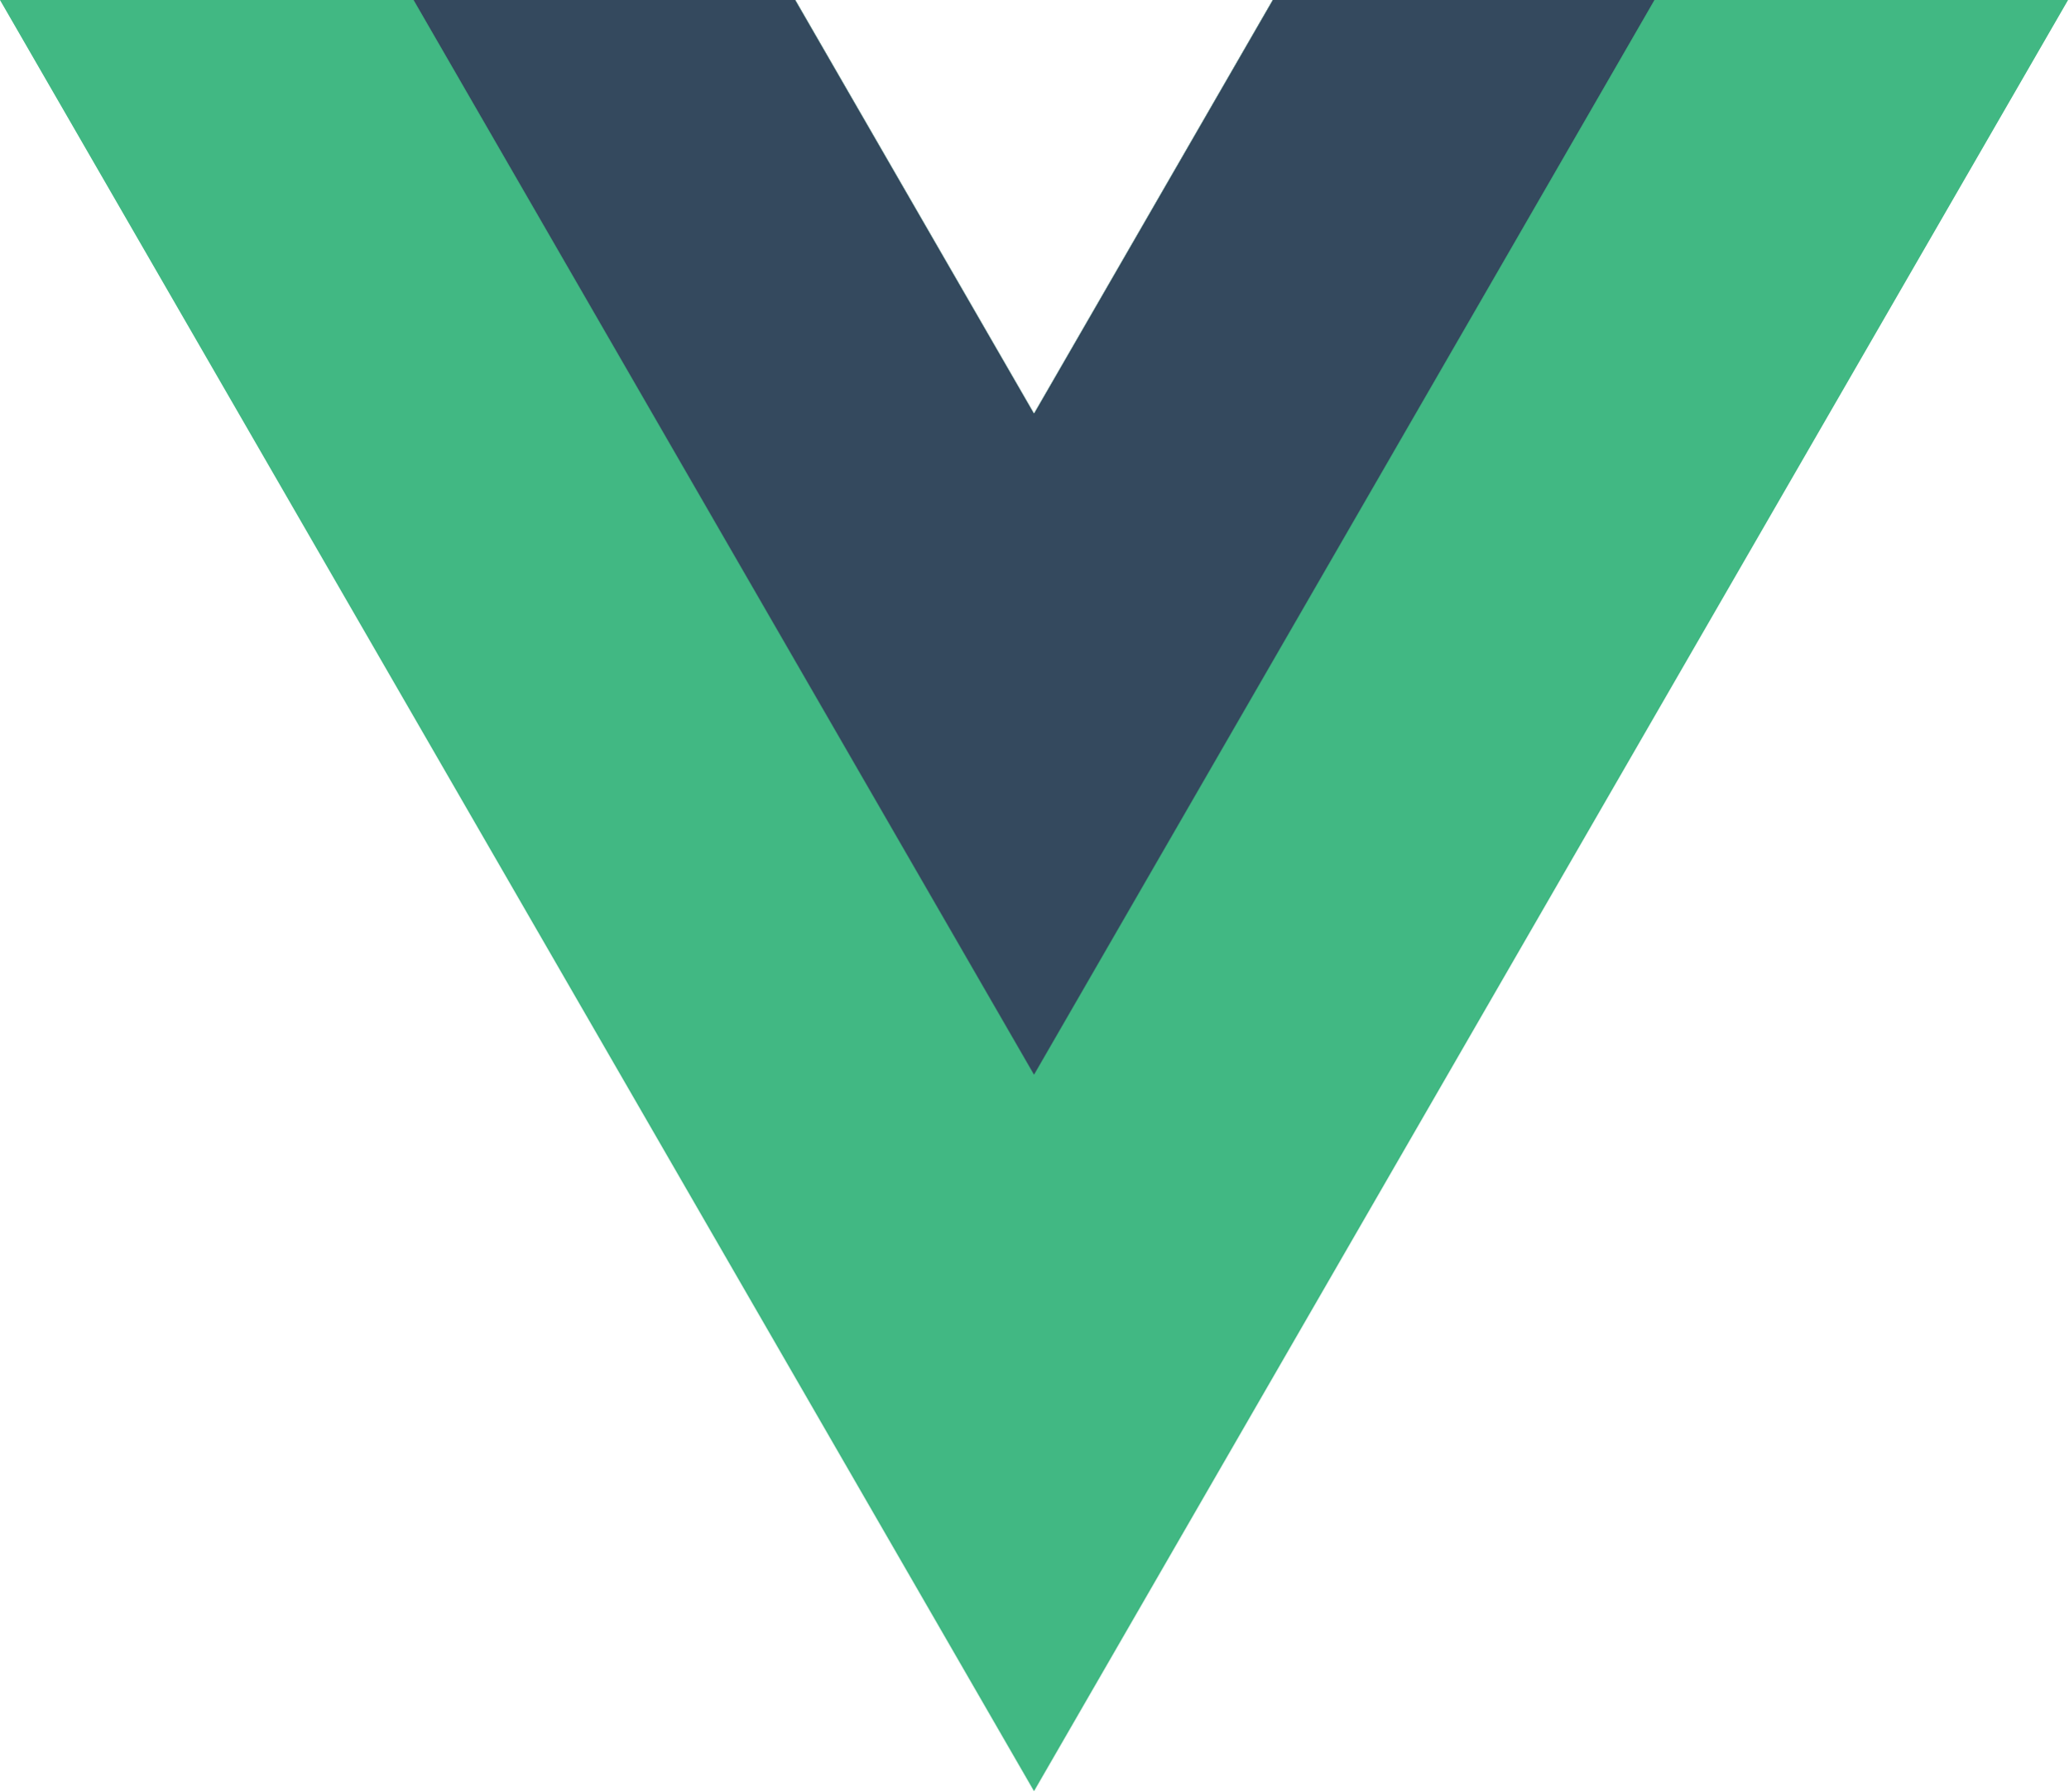
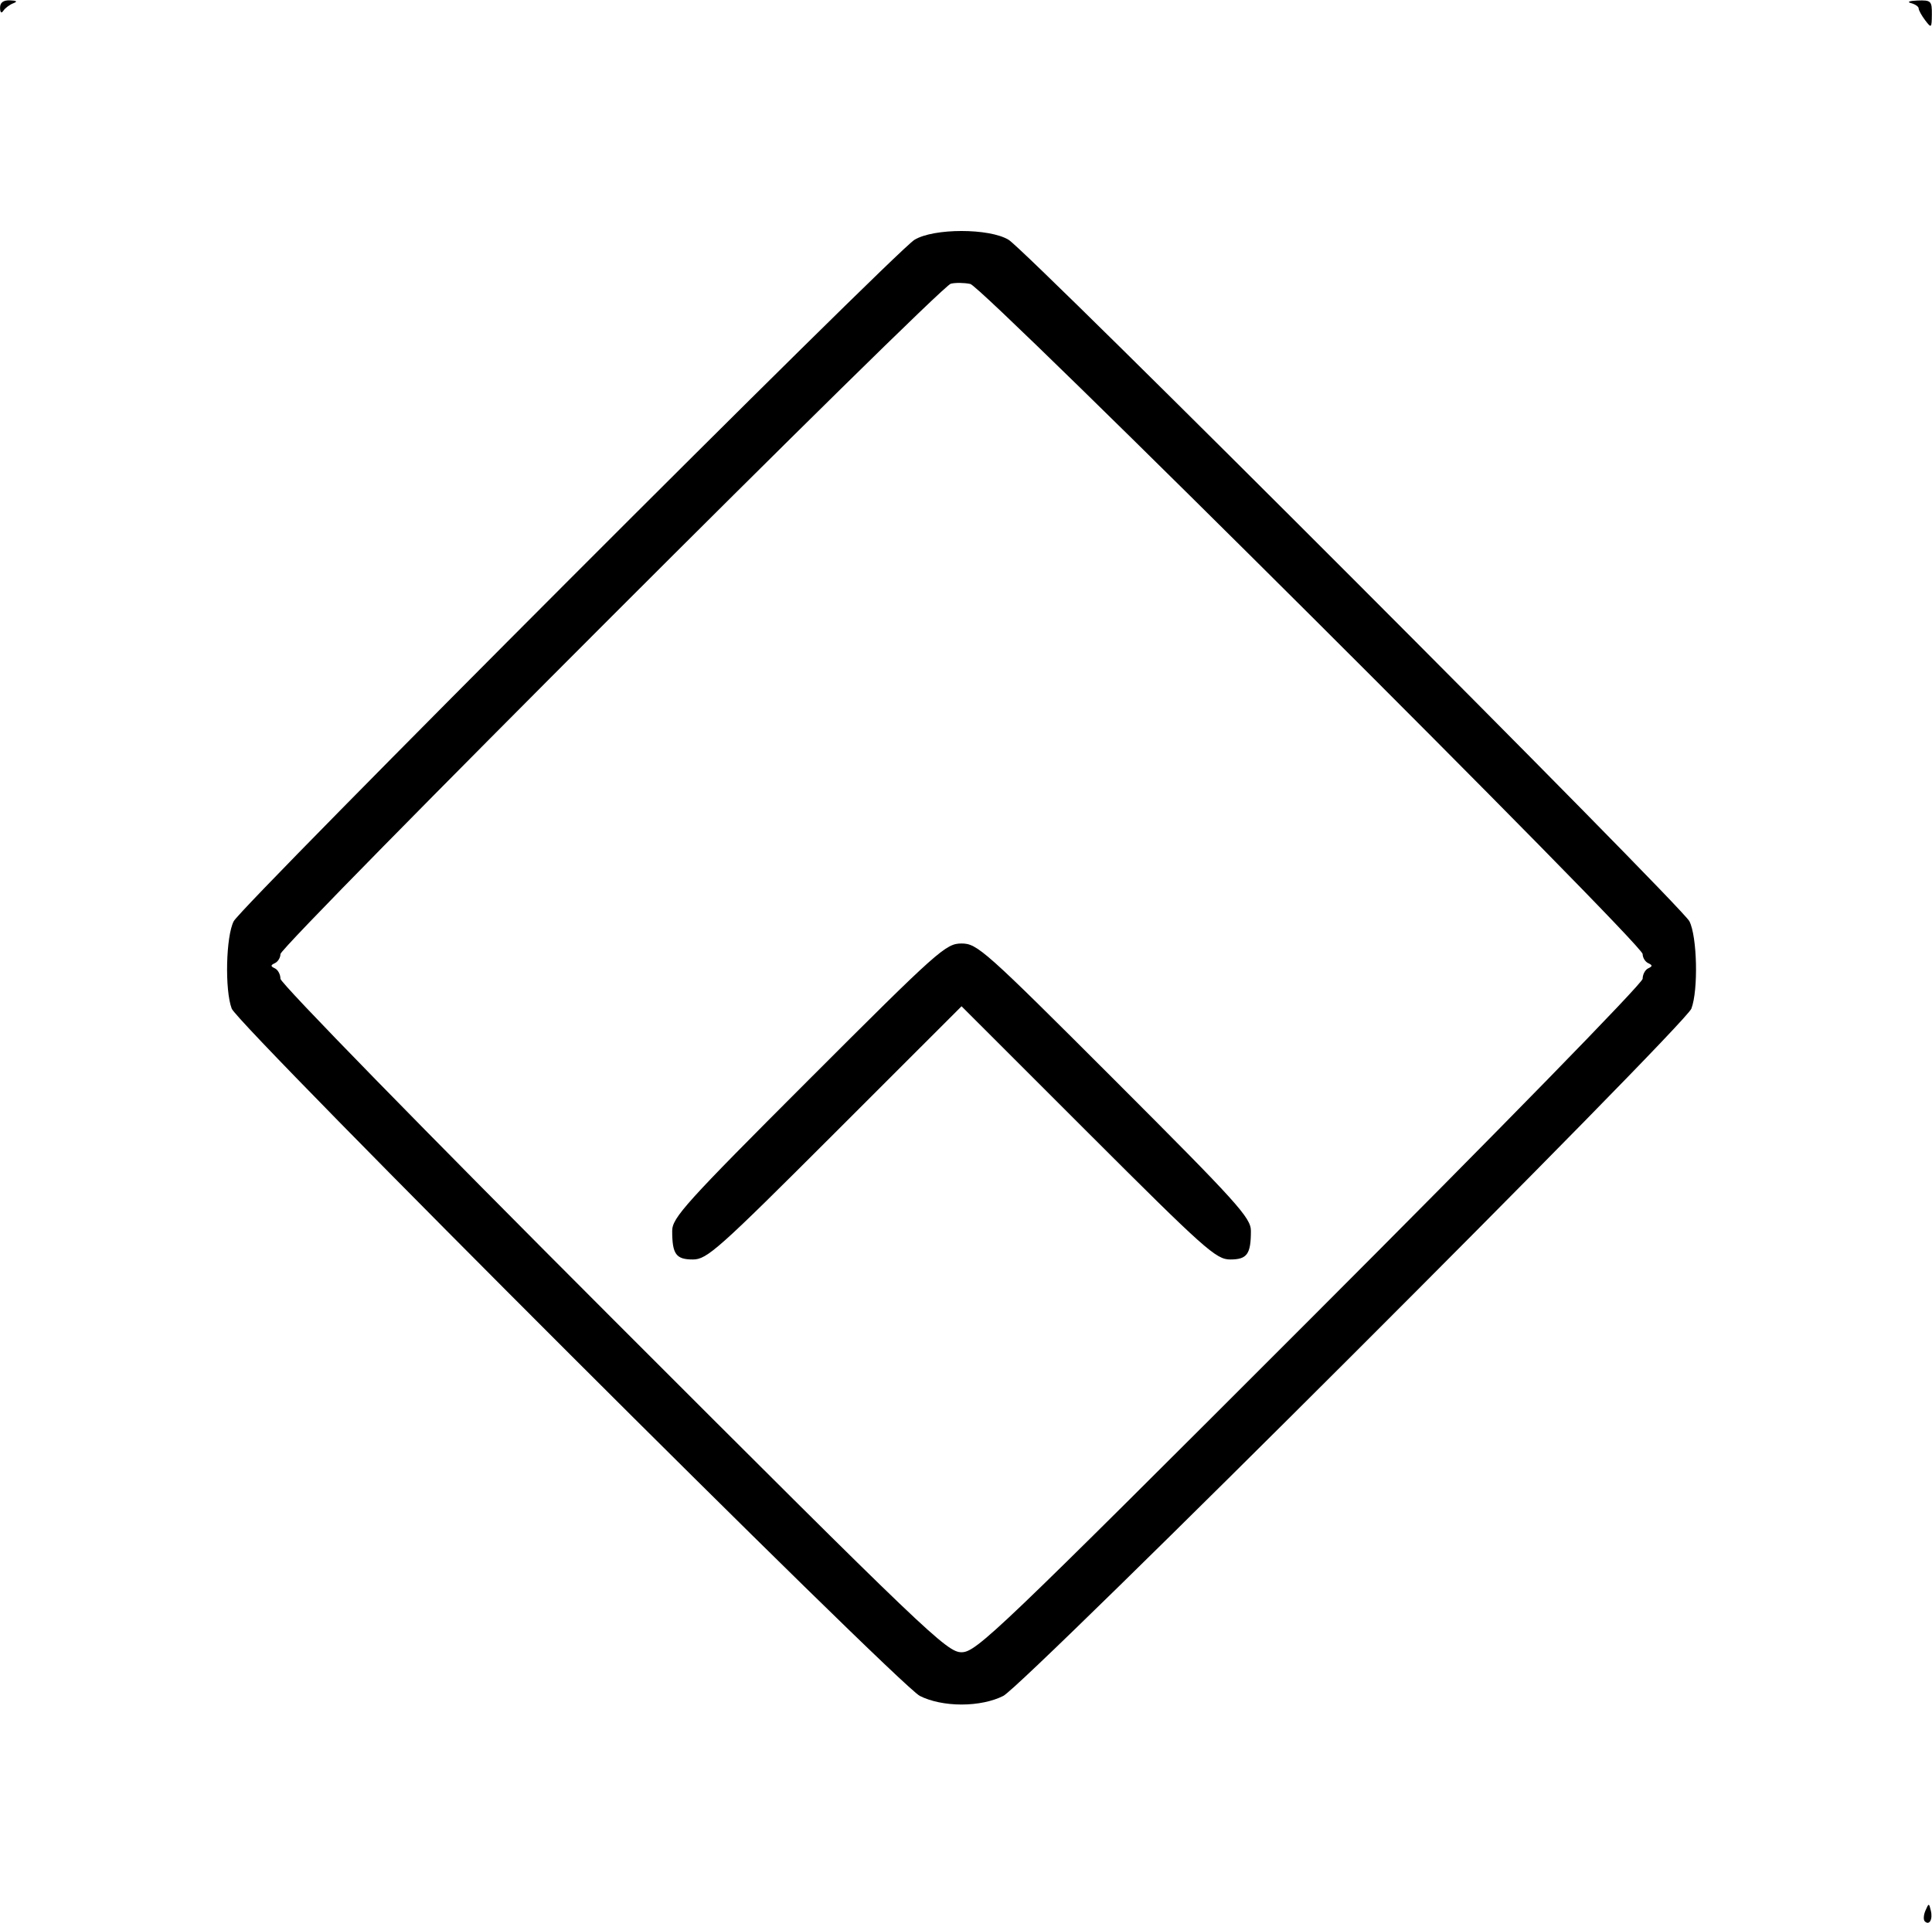
- <svg xmlns="http://www.w3.org/2000/svg" viewBox="0 0 261.76 226.69">
-   <path d="M161.096.001l-30.225 52.351L100.647.001H-.005l130.877 226.688L261.749.001z" fill="#41b883" />
-   <path d="M161.096.001l-30.225 52.351L100.647.001H52.346l78.526 136.01L209.398.001z" fill="#34495e" />
+ <svg xmlns="http://www.w3.org/2000/svg" width="434" height="432" viewBox="0 0 434 432" version="1.1">
+   <path d="M 0.015 1.750 C 0.025 2.829, 0.312 3.078, 0.765 2.400 C 1.169 1.795, 2.175 1.043, 3 0.729 C 4.002 0.347, 3.753 0.132, 2.250 0.079 C 0.738 0.026, 0.005 0.574, 0.015 1.750 M 429.250 0.689 C 430.212 0.941, 431 1.478, 431 1.882 C 431 2.287, 431.661 3.491, 432.468 4.559 C 433.857 6.395, 433.938 6.324, 433.968 3.250 C 433.998 0.220, 433.780 0.008, 430.750 0.116 C 428.962 0.180, 428.288 0.438, 429.250 0.689 M 205.422 53.885 C 201.075 56.535, 54.326 203.469, 52.501 206.997 C 50.747 210.390, 50.470 222.476, 52.052 226.636 C 53.498 230.441, 201.803 378.606, 206.626 381.064 C 209.037 382.293, 212.459 383, 216 383 C 219.541 383, 222.963 382.293, 225.374 381.064 C 230.197 378.606, 378.502 230.441, 379.948 226.636 C 381.530 222.476, 381.253 210.390, 379.499 206.997 C 377.674 203.469, 230.925 56.535, 226.578 53.885 C 222.249 51.245, 209.751 51.245, 205.422 53.885 M 213.588 63.746 C 211.077 64.354, 63 212.468, 63 214.371 C 63 215.175, 62.438 216.096, 61.750 216.417 C 60.750 216.883, 60.750 217.117, 61.750 217.583 C 62.438 217.904, 63 218.959, 63 219.928 C 63 220.928, 95.333 254.037, 137.750 296.472 C 208.280 367.032, 212.698 371.253, 216 371.253 C 219.302 371.253, 223.720 367.032, 294.250 296.472 C 336.667 254.037, 369 220.928, 369 219.928 C 369 218.959, 369.562 217.904, 370.250 217.583 C 371.250 217.117, 371.250 216.883, 370.250 216.417 C 369.563 216.096, 369 215.175, 369 214.371 C 369 212.088, 220.879 64.420, 217.972 63.805 C 216.612 63.518, 214.639 63.491, 213.588 63.746 M 181.646 242.655 C 153.976 270.334, 151 273.627, 151 276.573 C 151 281.813, 151.859 283, 155.650 283 C 158.818 283, 161.311 280.776, 187.543 254.552 L 216 226.105 244.457 254.552 C 270.689 280.776, 273.182 283, 276.350 283 C 280.141 283, 281 281.813, 281 276.573 C 281 273.627, 278.024 270.334, 250.354 242.655 C 221.176 213.468, 219.531 212, 216 212 C 212.469 212, 210.824 213.468, 181.646 242.655 M 432.531 429.293 C 432.103 430.279, 432.034 431.367, 432.376 431.710 C 433.392 432.725, 434.211 431.299, 433.743 429.328 C 433.329 427.581, 433.275 427.580, 432.531 429.293" stroke="none" fill="currentColor" fill-rule="evenodd" />
</svg>
